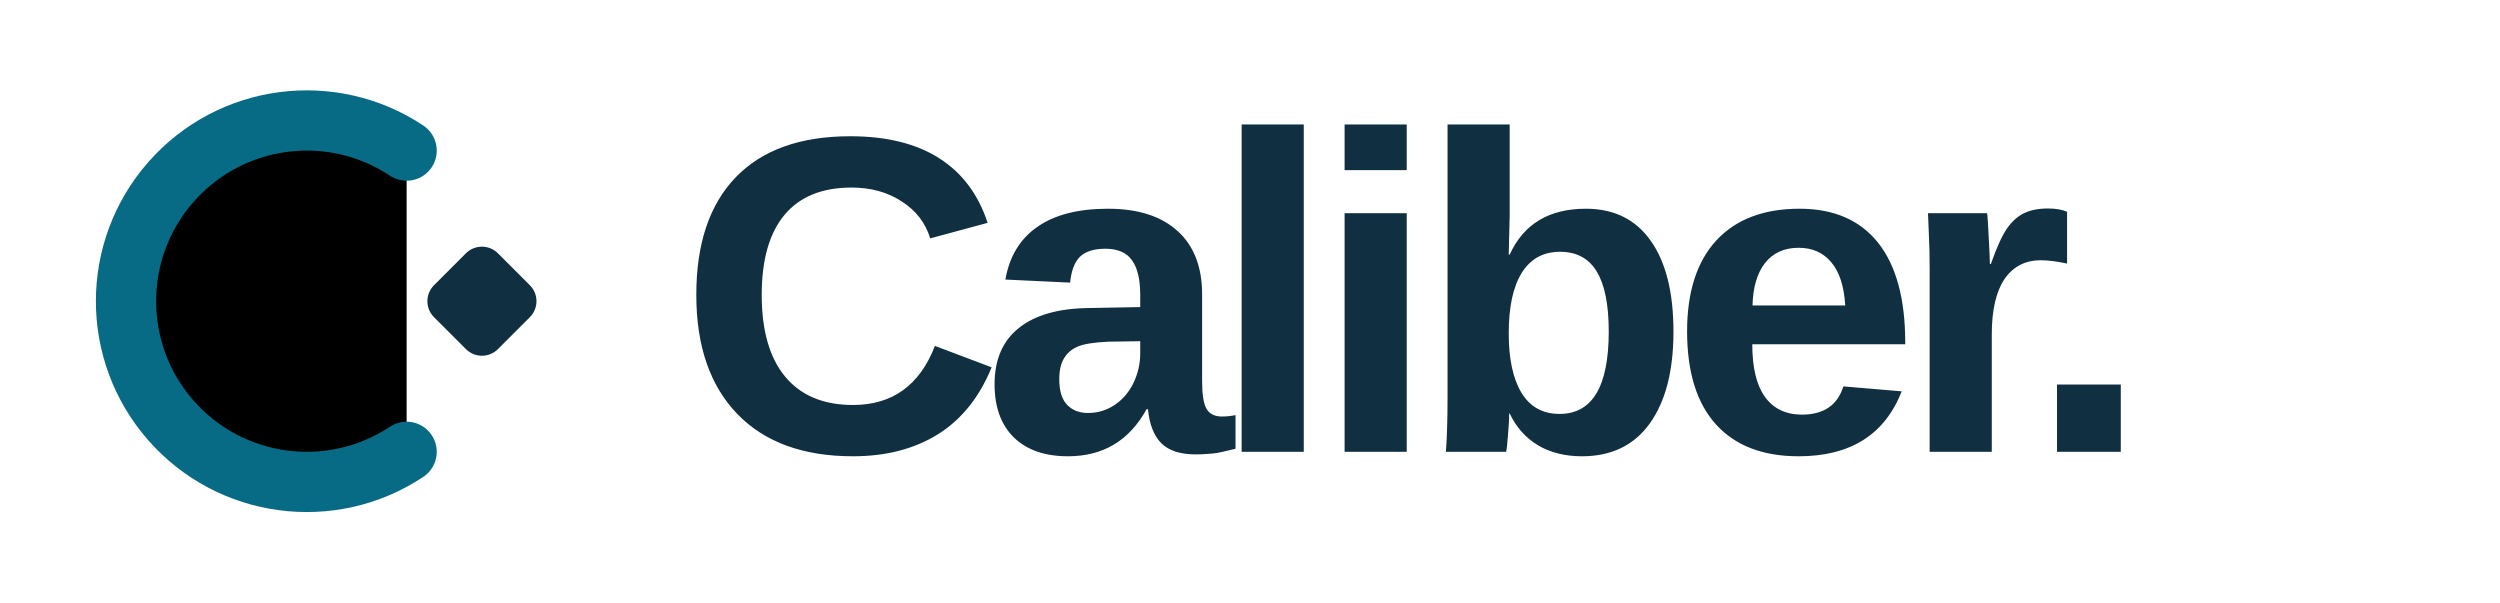
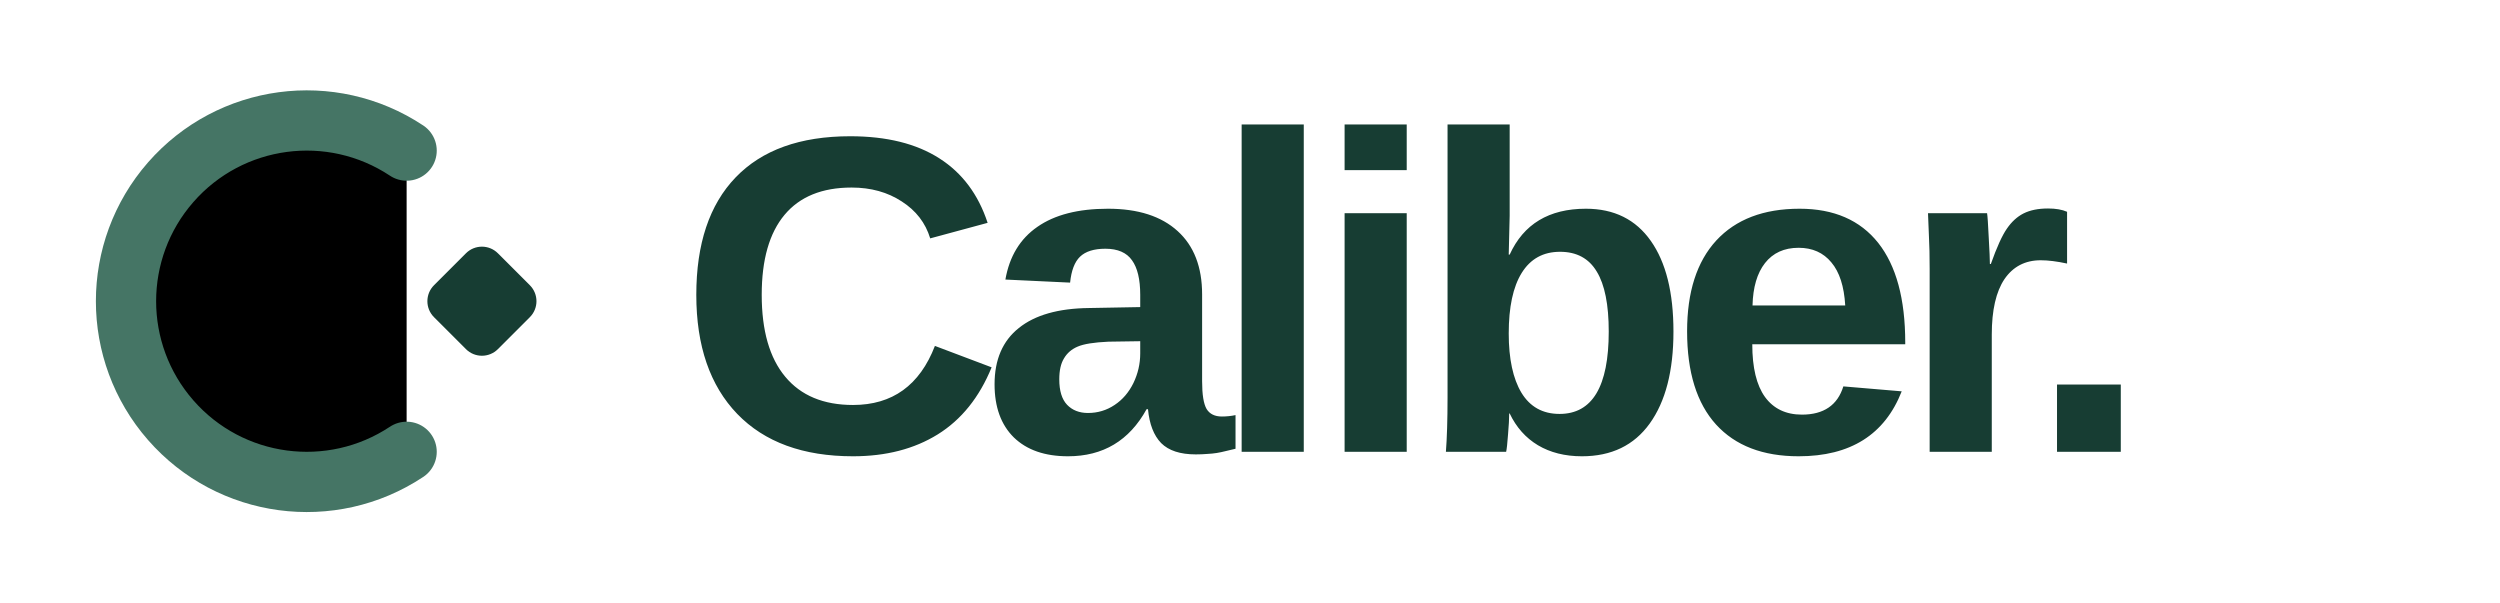
<svg xmlns="http://www.w3.org/2000/svg" width="166" height="40" viewBox="0 0 166 40">
-   <path d="M27 10a12 12 0 1 0 0 20" stroke="#086B85" stroke-width="4" stroke-linecap="round" />
-   <rect x="29" y="17" width="6" height="6" rx="1.5" transform="rotate(45 32 20)" fill="#102f40" />
-   <text x="45" y="30" font-family="Arial, sans-serif" font-weight="600" font-size="30" letter-spacing="-1.5" fill="#102f40">Caliber.</text>
+   <path d="M27 10a12 12 0 1 0 0 20" stroke="#457565" stroke-width="4" stroke-linecap="round" />
+   <rect x="29" y="17" width="6" height="6" rx="1.5" transform="rotate(45 32 20)" fill="#173d33" />
+   <text x="45" y="30" font-family="Arial, sans-serif" font-weight="600" font-size="30" letter-spacing="-1.5" fill="#173d33">Caliber.</text>
</svg>
